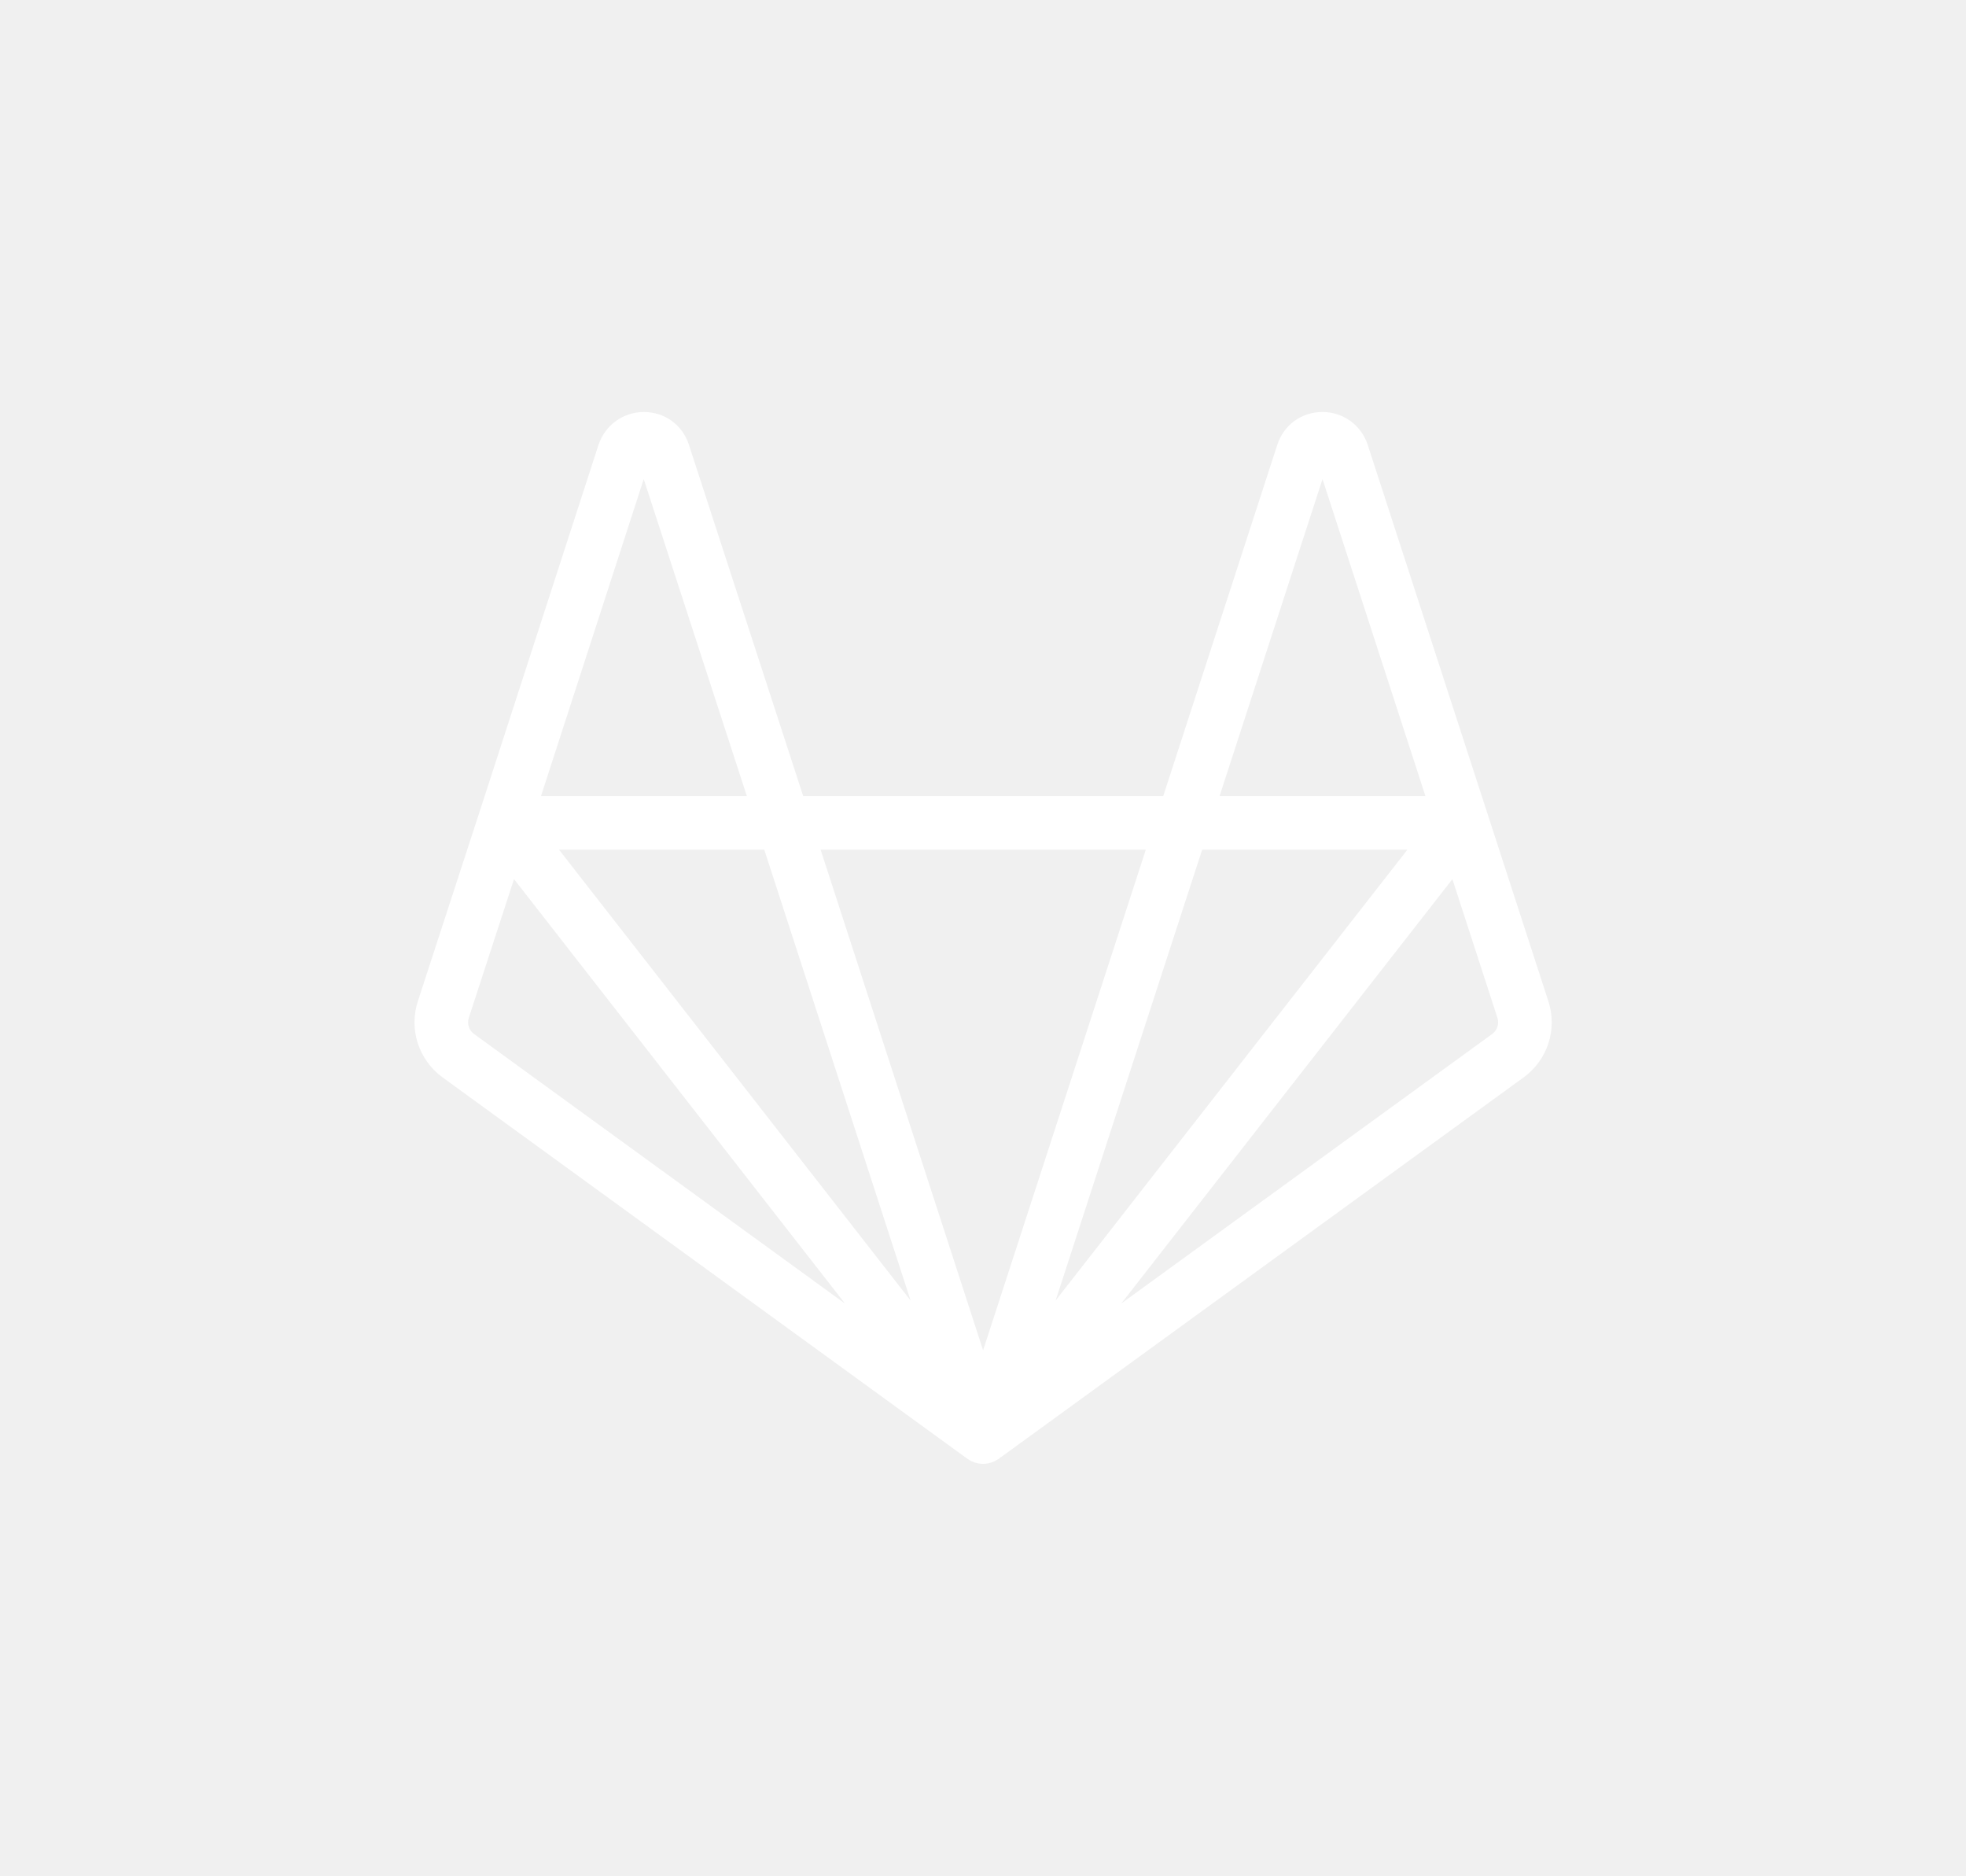
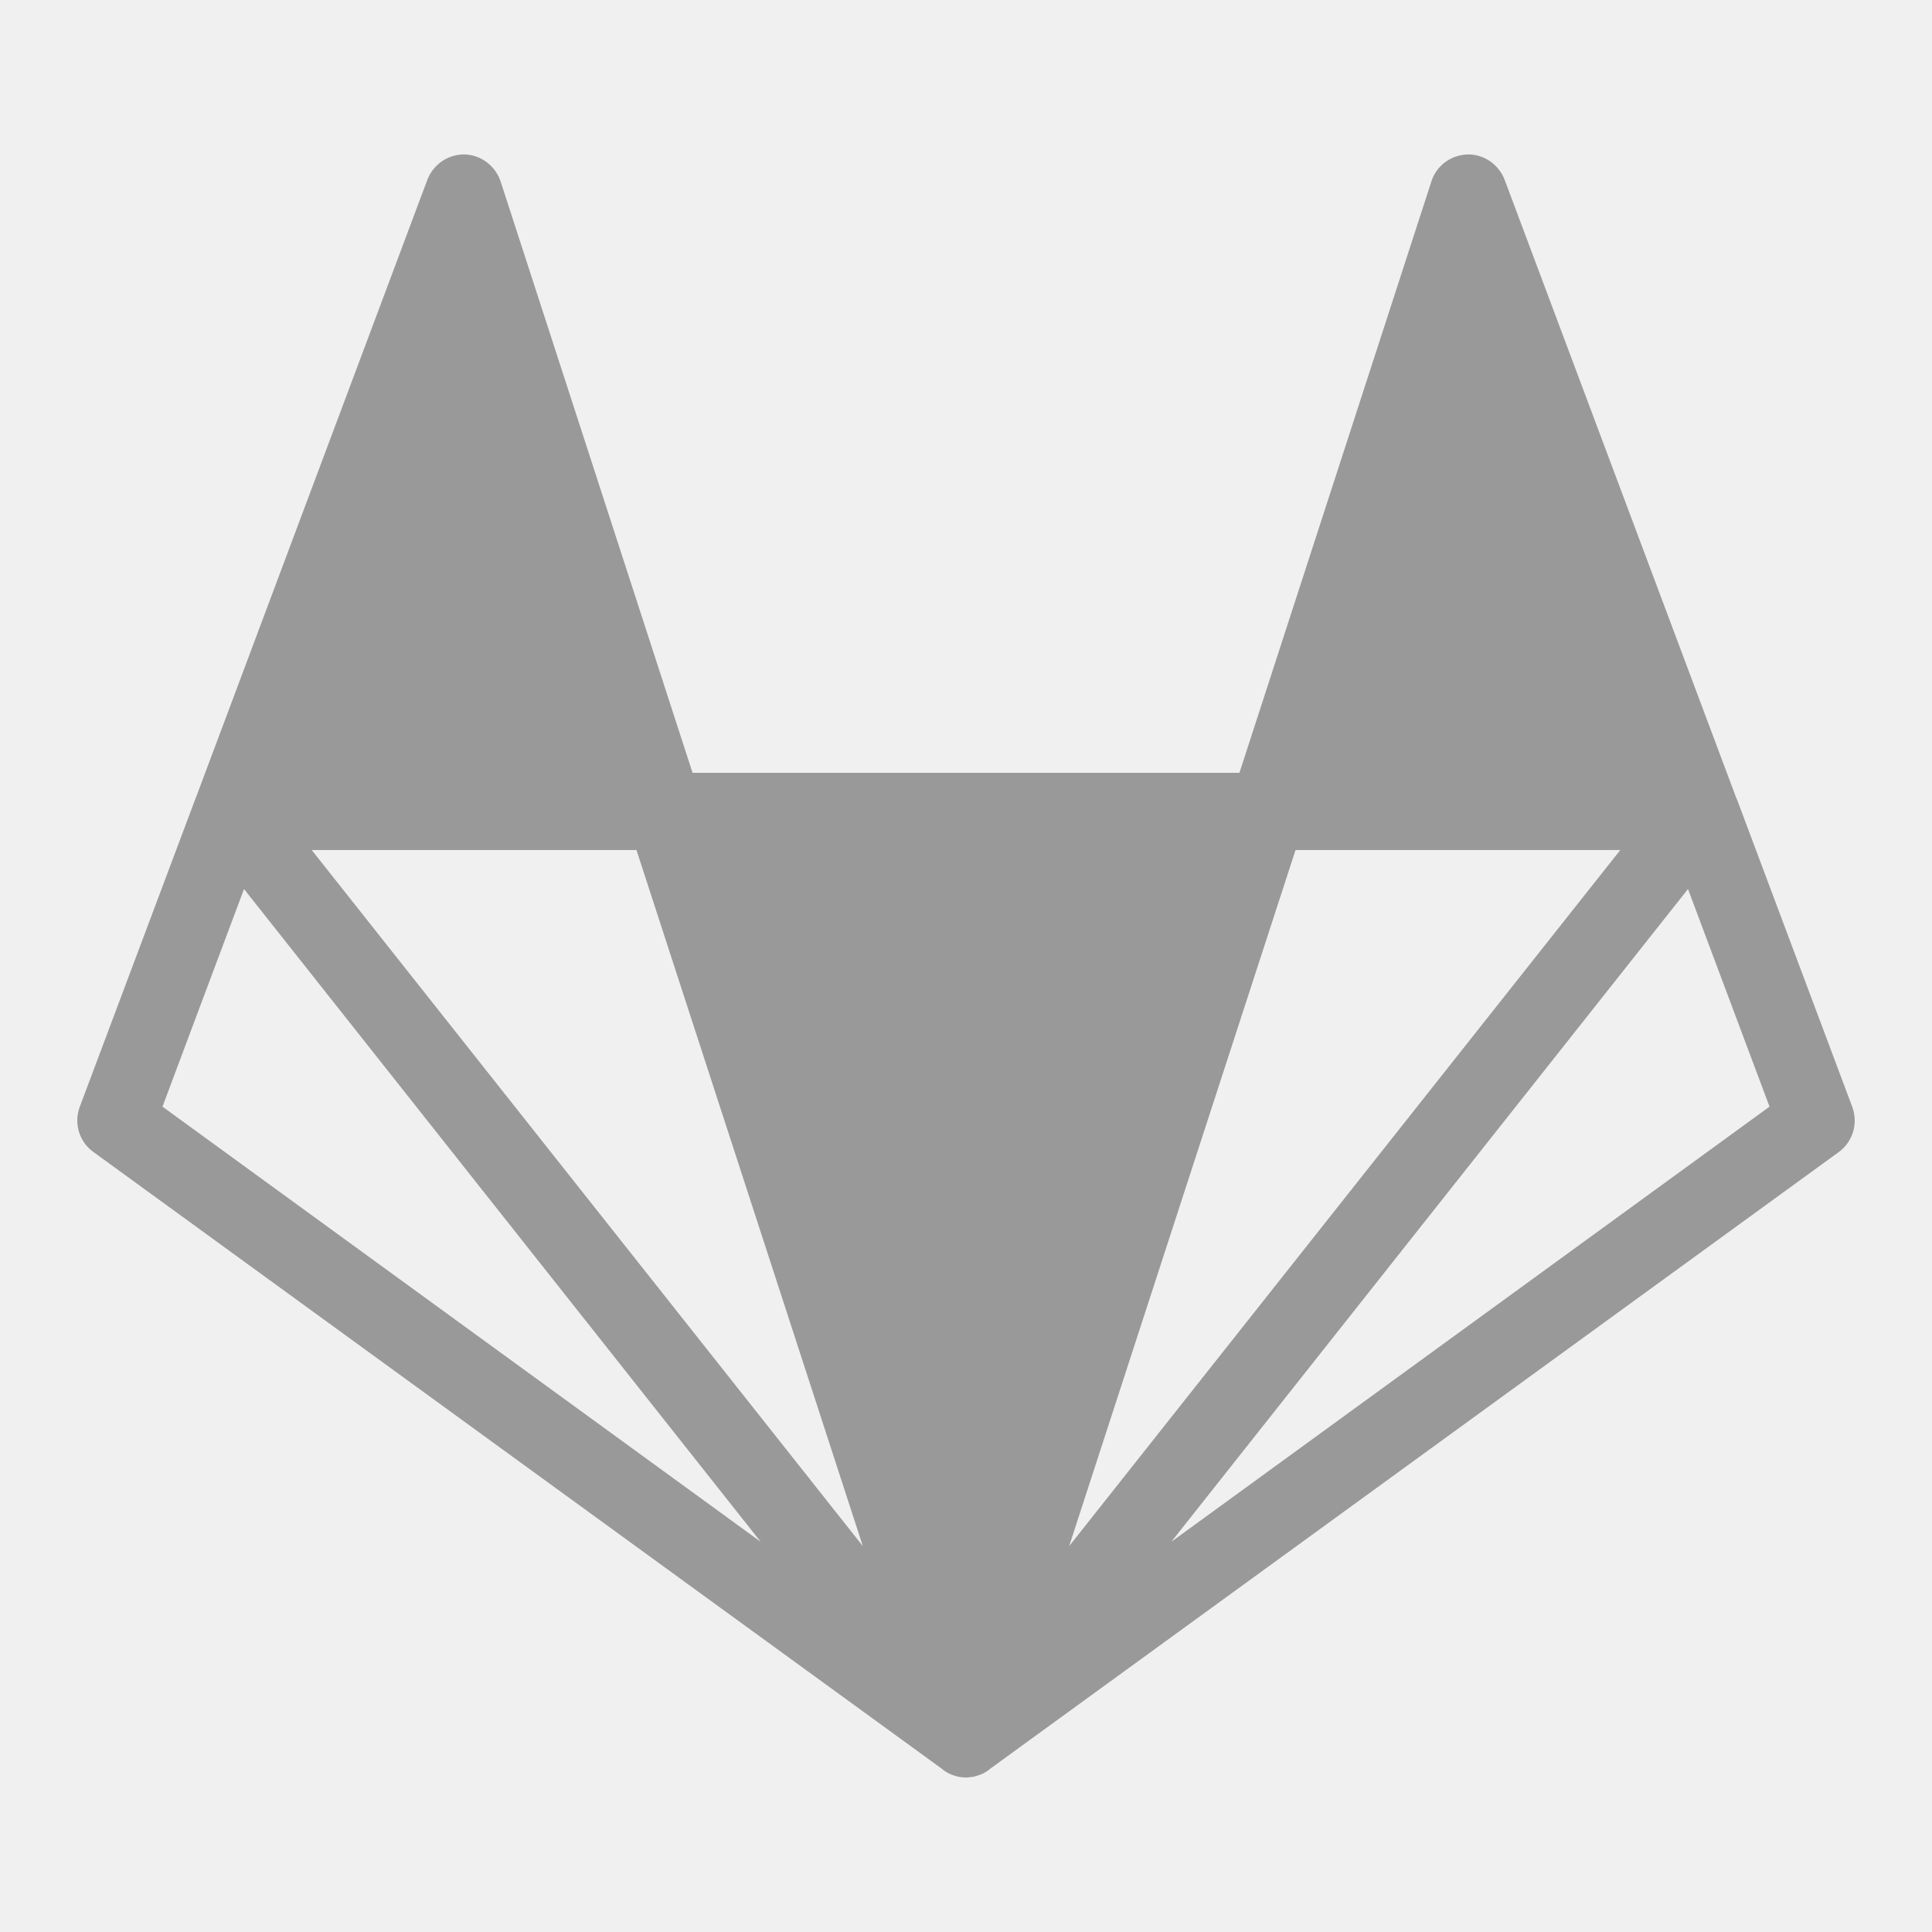
- <svg xmlns="http://www.w3.org/2000/svg" version="1.1" x="0px" y="0px" viewBox="0 0 586 559" style="enable-background:new 0 0 586 559;" xml:space="preserve">
-   <style type="text/css">
- 	.st0{fill:#FAFAFA;}
- 	.st1{fill:#F0F0F0;}
- 	.st2{fill:#FFFFFF;}
- 	.st3{fill:#E24329;}
- 	.st4{fill:#FCA326;}
- 	.st5{fill:#FC6D26;}
- 	.st6{fill:#8C929D;}
- 	.st7{fill:#2E2E2E;}
- 	.st8{fill:none;stroke:#FCA326;stroke-width:16;stroke-linecap:round;stroke-linejoin:round;stroke-miterlimit:10;}
- 	.st9{fill:none;stroke:#FC6D26;stroke-width:16;stroke-linecap:round;stroke-linejoin:round;stroke-miterlimit:10;}
- 	.st10{fill:none;stroke:#E24329;stroke-width:16;stroke-linecap:round;stroke-linejoin:round;stroke-miterlimit:10;}
- 	.st11{fill:none;stroke:#F0F0F0;stroke-miterlimit:10;}
- 	.st12{fill:#231F20;}
- 	.st13{fill:none;stroke:#231F20;stroke-width:16;stroke-linecap:round;stroke-linejoin:round;stroke-miterlimit:10;}
- 	.st14{display:none;}
- 	.st15{display:inline;opacity:0.1;fill:#E828E3;}
- 	.st16{display:inline;}
- 	.st17{opacity:0.1;fill:#E828E3;}
- 	.st18{font-family:'SourceSansPro-Semibold';}
- 	.st19{font-size:24px;}
- 	.st20{display:inline;fill:#DB3B21;}
- 	.st21{display:inline;fill:#FC6D26;}
- 	.st22{display:inline;fill:#2E2E2E;}
- 	.st23{display:inline;fill:#6E49CB;}
- 	.st24{display:inline;fill:#380D75;}
- 	.st25{display:inline;fill:#FCA121;}
- 	.st26{opacity:0.6;fill:none;stroke:#231F20;stroke-width:2;stroke-miterlimit:10;stroke-dasharray:12,6;}
- 	.st27{fill:none;stroke:#444444;stroke-width:1.534;stroke-miterlimit:10;}
- </style>
-   <g id="logo_art">
-     <path class="st2" d="M461.514,298.355l-18.049-55.587c0.008,0.025,0.011,0.051,0.019,0.076c-0.009-0.029-0.014-0.058-0.022-0.087   c-0.001-0.002-0.001-0.003-0.001-0.005c0-0.001,0-0.002,0-0.002l-35.83-110.31c-1.96-5.811-7.353-9.711-13.536-9.663   c-6.201,0.032-11.446,3.857-13.364,9.748L346.721,237.23H239.408l-34.074-104.712c-1.916-5.886-7.162-9.71-13.362-9.742   c-0.025,0-0.049,0-0.075,0c-6.105,0-11.509,3.876-13.49,9.752l-35.732,110.211l-0.005,0.014c0,0.001,0,0.002,0,0.003   c-0.009,0.028-0.013,0.056-0.022,0.084c0.008-0.025,0.011-0.051,0.019-0.076l-18.115,55.591c-2.725,8.392,0.232,17.512,7.36,22.697   L288.328,434.7c0.023,0.017,0.049,0.027,0.072,0.044c0.067,0.048,0.132,0.097,0.2,0.142c-0.064-0.043-0.124-0.09-0.187-0.134   c0,0,0-0.001-0.001-0.001c0.01,0.008,0.022,0.013,0.033,0.02c0.009,0.006,0.018,0.01,0.027,0.016   c0.001,0.001,0.002,0.002,0.004,0.003c0.242,0.168,0.493,0.322,0.753,0.463c0.036,0.02,0.068,0.045,0.104,0.064   c0.001,0,0.001,0.001,0.002,0.001c0.022,0.011,0.042,0.025,0.064,0.036c0.017,0.008,0.035,0.013,0.051,0.021   c0.012,0.006,0.025,0.01,0.037,0.015c0.029,0.014,0.061,0.023,0.09,0.038c0.136,0.065,0.279,0.118,0.419,0.175   c0.131,0.054,0.258,0.117,0.392,0.164c0.006,0.002,0.011,0.005,0.017,0.007c0.022,0.008,0.042,0.019,0.065,0.027   c0.028,0.01,0.055,0.021,0.083,0.03c0.011,0.003,0.022,0.005,0.033,0.008c0.035,0.011,0.073,0.016,0.108,0.026   c0.013,0.004,0.028,0.006,0.042,0.01c0.188,0.057,0.383,0.098,0.577,0.141c0.076,0.017,0.149,0.041,0.226,0.055   c0.011,0.002,0.021,0.006,0.033,0.008c0.025,0.005,0.048,0.014,0.074,0.018c0.041,0.007,0.081,0.02,0.123,0.026   c0.033,0.005,0.067,0.003,0.1,0.008c0.006,0.001,0.011,0,0.017,0.001c0.002,0,0.003,0,0.005,0c0.369,0.053,0.743,0.09,1.124,0.09   c0.002,0,0.004,0,0.007,0l0,0c0.001,0,0.002,0,0.002,0c0,0,0.001,0,0.001,0c0.001,0,0.002,0,0.003,0   c0.382,0,0.756-0.037,1.126-0.09c0.001,0,0.003,0,0.004,0c0.006-0.001,0.012,0,0.018-0.001c0.033-0.005,0.068-0.003,0.101-0.008   c0.042-0.007,0.082-0.019,0.124-0.026c0.025-0.004,0.048-0.013,0.073-0.018c0.011-0.002,0.021-0.006,0.032-0.008   c0.078-0.015,0.153-0.039,0.231-0.056c0.191-0.042,0.383-0.083,0.57-0.139c0.013-0.004,0.026-0.005,0.039-0.009   c0.037-0.011,0.075-0.016,0.112-0.027c0.011-0.004,0.023-0.005,0.034-0.008c0.029-0.009,0.057-0.021,0.085-0.031   c0.022-0.008,0.042-0.019,0.064-0.027c0.006-0.002,0.011-0.005,0.017-0.007c0.142-0.05,0.276-0.116,0.415-0.173   c0.129-0.054,0.261-0.102,0.387-0.162c0.031-0.015,0.064-0.024,0.094-0.039c0.012-0.006,0.026-0.01,0.038-0.016   c0.017-0.008,0.035-0.013,0.052-0.022c0.023-0.012,0.045-0.026,0.067-0.037c0,0,0.001,0,0.001-0.001   c0.037-0.019,0.07-0.046,0.107-0.066c0.258-0.14,0.508-0.293,0.749-0.46c0.019-0.013,0.041-0.023,0.061-0.037   c0.005-0.004,0.011-0.006,0.016-0.01c0.023-0.017,0.05-0.028,0.073-0.045l156.44-113.65   C461.282,315.867,464.239,306.747,461.514,298.355z M394.194,142.774l30.68,94.456h-61.36L394.194,142.774z M419.501,253.202   l-12.519,16.041L314.648,387.55l43.677-134.348H419.501z M285.428,430.707C285.428,430.707,285.428,430.707,285.428,430.707   c0.008,0.024,0.021,0.046,0.029,0.071C285.449,430.753,285.436,430.731,285.428,430.707z M271.42,387.558L166.624,253.202l0,0   h61.18L271.42,387.558z M191.875,142.773l30.737,94.457h-61.36L191.875,142.773z M141.304,308.133   c-1.516-1.103-2.144-3.05-1.563-4.838l13.466-41.325l98.67,126.502L141.304,308.133z M288.053,434.489   c-0.031-0.025-0.061-0.052-0.091-0.078c-0.006-0.005-0.012-0.012-0.019-0.017c-0.06-0.05-0.119-0.101-0.177-0.153   c-0.114-0.099-0.226-0.2-0.333-0.306c0.009,0.008,0.019,0.015,0.028,0.023c0.012,0.011,0.025,0.02,0.037,0.031   c0.229,0.219,0.47,0.425,0.722,0.615c0.003,0.002,0.005,0.005,0.008,0.007c0.012,0.009,0.022,0.02,0.034,0.03   C288.193,434.591,288.121,434.543,288.053,434.489z M293.028,402.392l-25.665-79.059l-22.766-70.131h96.933L293.028,402.392z    M298.281,434.241c-0.06,0.052-0.118,0.104-0.179,0.154c-0.007,0.006-0.014,0.013-0.021,0.019c-0.031,0.025-0.06,0.052-0.09,0.077   c-0.066,0.053-0.138,0.101-0.207,0.152c0.012-0.009,0.022-0.021,0.035-0.029c0.002-0.002,0.004-0.004,0.006-0.006   c0.252-0.19,0.492-0.394,0.719-0.613c0.009-0.009,0.02-0.016,0.029-0.024c0.012-0.011,0.025-0.02,0.036-0.031   C298.503,434.043,298.392,434.143,298.281,434.241z M444.766,308.13l-110.557,80.317l98.703-126.467l13.412,41.307   C446.906,305.083,446.279,307.03,444.766,308.13z" />
-   </g>
-   <g id="spacing_guides" class="st14">
-     <path id="path40_63_" class="st15" d="M0,0.5v124h586V0.5H0L0,0.5z" />
-     <path id="path40_36_" class="st15" d="M0,435.5v124h586v-124H0L0,435.5z" />
-     <path id="path40_25_" class="st15" d="M462.2,560h124V0h-124V560L462.2,560z" />
-     <g class="st16">
-       <text transform="matrix(1 0 0 1 511.2881 283.332)" class="st18 st19">1x</text>
-     </g>
-     <g class="st16">
-       <text transform="matrix(1 0 0 1 281.2881 500.9979)" class="st18 st19">1x</text>
-     </g>
-     <g class="st16">
-       <text transform="matrix(1 0 0 1 281.2881 65.9981)" class="st18 st19">1x</text>
-     </g>
-     <path id="path40_24_" class="st15" d="M0,560h124V0H0V560L0,560z" />
-     <g class="st16">
-       <text transform="matrix(1 0 0 1 51.2881 283.332)" class="st18 st19">1x</text>
-     </g>
+ <svg xmlns="http://www.w3.org/2000/svg" viewBox="0 0 30 30" width="30px" height="30px">
+   <g id="surface213158105">
+     <path style=" stroke:none;fill-rule:nonzero;fill:rgb(60%,60%,60%);fill-opacity:1;" d="M 22.809 2.398 C 22.543 2.398 22.309 2.562 22.227 2.816 L 19.246 12 L 10.754 12 L 7.773 2.816 C 7.691 2.574 7.469 2.406 7.215 2.398 C 6.957 2.395 6.73 2.551 6.637 2.789 L 3.043 12.383 C 3.039 12.383 3.039 12.387 3.039 12.391 L 1.238 17.188 C 1.145 17.441 1.227 17.727 1.449 17.887 L 14.645 27.48 L 14.645 27.484 C 14.648 27.484 14.648 27.484 14.648 27.488 C 14.656 27.492 14.664 27.496 14.672 27.5 C 14.68 27.508 14.688 27.512 14.699 27.52 C 14.699 27.52 14.699 27.52 14.703 27.52 C 14.703 27.52 14.703 27.523 14.707 27.523 C 14.711 27.523 14.711 27.527 14.715 27.527 C 14.719 27.531 14.723 27.531 14.727 27.535 C 14.738 27.539 14.75 27.547 14.766 27.551 C 14.766 27.551 14.766 27.551 14.766 27.555 C 14.781 27.559 14.793 27.562 14.805 27.566 C 14.809 27.566 14.809 27.566 14.809 27.57 C 14.82 27.57 14.828 27.574 14.84 27.578 C 14.844 27.578 14.852 27.582 14.855 27.582 C 14.867 27.586 14.879 27.59 14.891 27.59 C 14.91 27.594 14.922 27.594 14.938 27.598 C 14.961 27.598 14.988 27.602 15.012 27.602 C 15.035 27.598 15.055 27.598 15.078 27.594 C 15.086 27.594 15.094 27.594 15.102 27.59 C 15.102 27.59 15.105 27.59 15.109 27.59 C 15.113 27.59 15.113 27.59 15.121 27.59 C 15.121 27.59 15.125 27.586 15.129 27.586 C 15.133 27.582 15.141 27.582 15.145 27.582 C 15.156 27.578 15.16 27.578 15.168 27.574 C 15.172 27.574 15.176 27.574 15.18 27.57 C 15.18 27.57 15.184 27.57 15.184 27.57 C 15.195 27.566 15.207 27.562 15.215 27.559 C 15.227 27.555 15.238 27.551 15.246 27.547 C 15.25 27.547 15.25 27.547 15.25 27.543 C 15.254 27.543 15.254 27.543 15.258 27.543 C 15.262 27.539 15.266 27.535 15.273 27.535 C 15.285 27.527 15.297 27.52 15.309 27.512 C 15.312 27.512 15.316 27.508 15.32 27.508 C 15.32 27.508 15.324 27.504 15.324 27.504 C 15.336 27.496 15.344 27.492 15.355 27.484 L 15.359 27.477 L 28.555 17.887 C 28.773 17.727 28.855 17.441 28.762 17.188 L 26.969 12.406 C 26.965 12.402 26.961 12.395 26.961 12.391 L 23.363 2.789 C 23.273 2.559 23.055 2.402 22.809 2.398 Z M 4.84 13.199 L 9.883 13.199 L 13.398 24.008 Z M 20.117 13.199 L 25.16 13.199 L 16.602 24.008 Z M 3.789 13.805 L 11.812 23.941 L 2.523 17.184 Z M 26.211 13.805 L 27.477 17.184 L 18.188 23.941 Z M 26.211 13.805 " />
  </g>
</svg>
